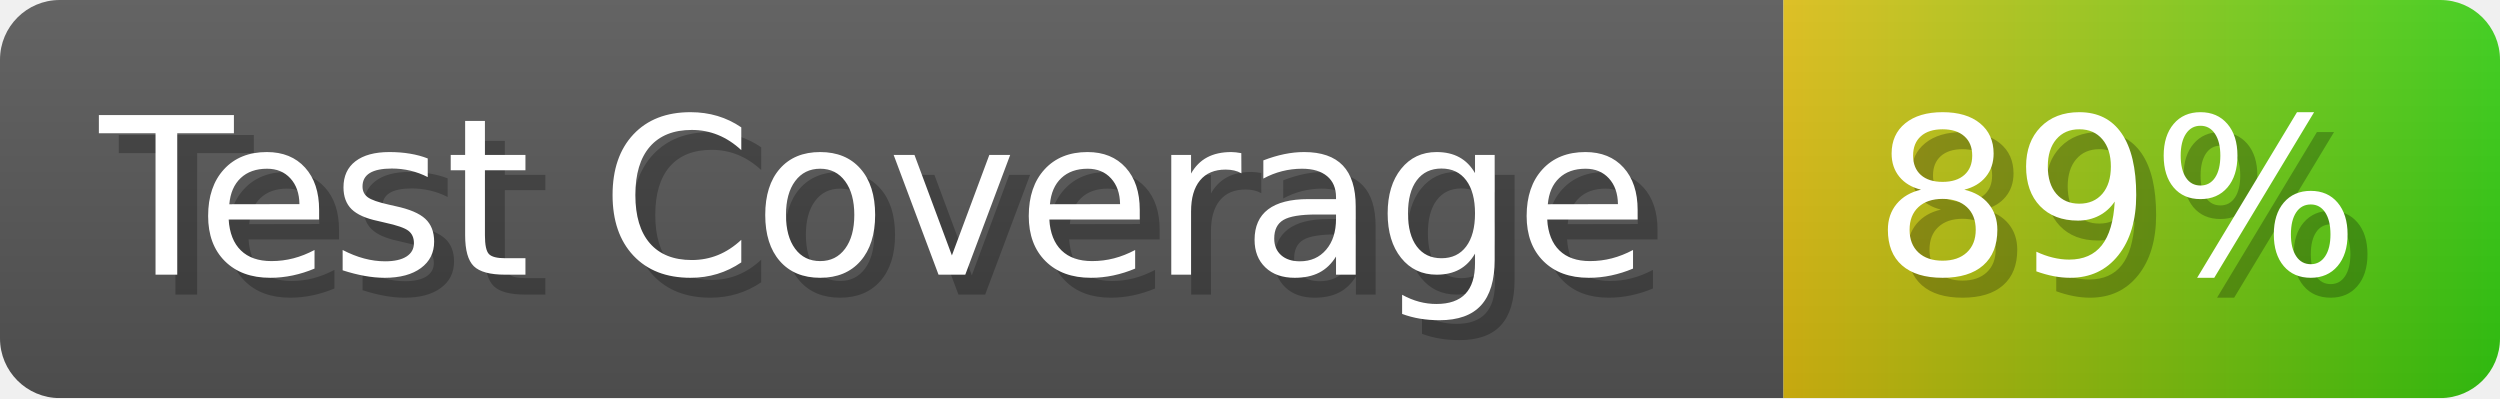
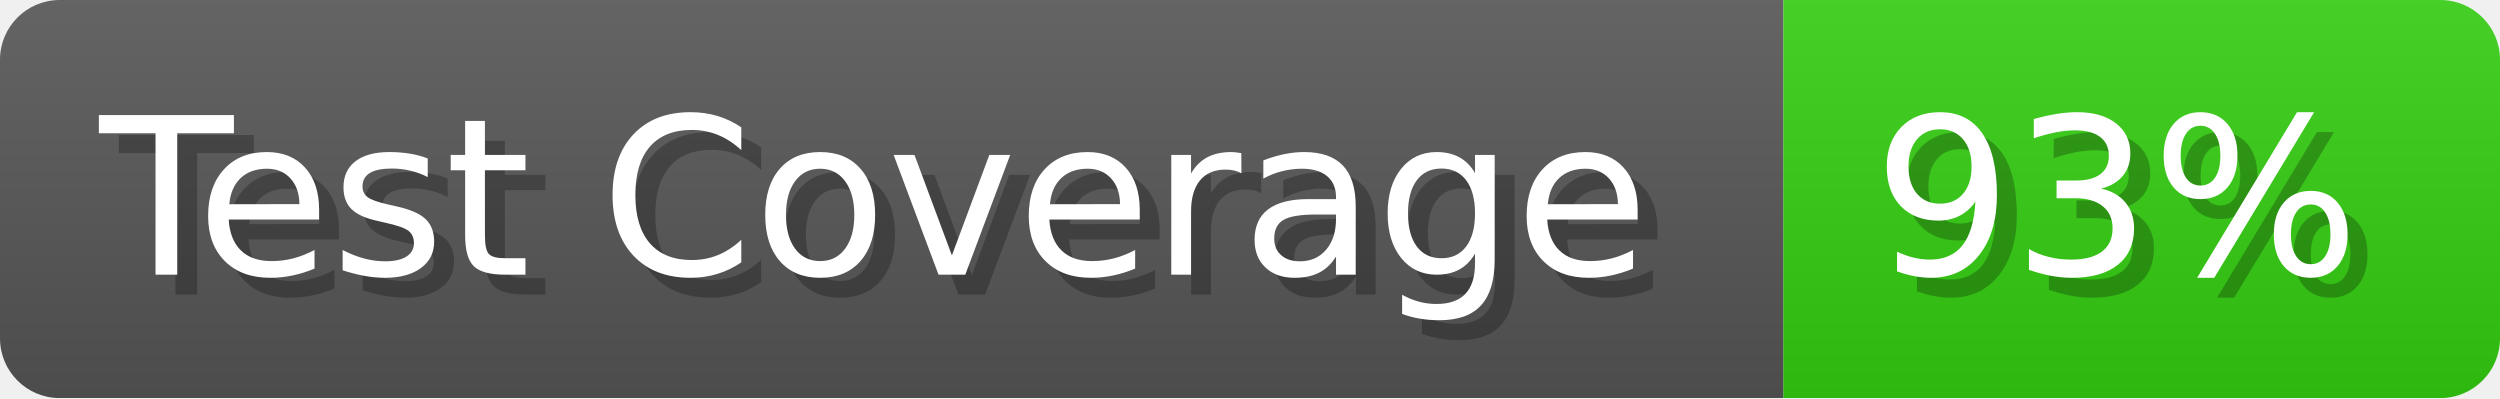
- <svg xmlns="http://www.w3.org/2000/svg" width="125.6" height="20" viewBox="0 0 1256 200" role="img" aria-label="Test Coverage: 89%">
+ <svg xmlns="http://www.w3.org/2000/svg" width="125.6" height="20" viewBox="0 0 1256 200" role="img" aria-label="Test Coverage: 93%">
  <linearGradient id="a" x2="0" y2="100%">
    <stop offset="0" stop-opacity=".1" stop-color="#EEE" />
    <stop offset="1" stop-opacity=".1" />
  </linearGradient>
  <mask id="m">
    <rect width="1256" height="200" rx="30" fill="#FFF" />
  </mask>
  <g mask="url(#m)">
    <rect width="896" height="200" fill="#555" />
-     <rect width="360" height="200" fill="url(#x)" x="896" />
+     <rect width="360" height="200" fill="#3C1" x="896" />
    <rect width="1256" height="200" fill="url(#a)" />
  </g>
  <g aria-hidden="true" fill="#fff" text-anchor="start" font-family="Verdana,DejaVu Sans,sans-serif" font-size="110">
    <text x="60" y="148" textLength="796" fill="#000" opacity="0.25">Test Coverage</text>
    <text x="50" y="138" textLength="796">Test Coverage</text>
-     <text x="951" y="148" textLength="260" fill="#000" opacity="0.25">89%</text>
-     <text x="941" y="138" textLength="260">89%</text>
+     <text x="951" y="148" textLength="260" fill="#000" opacity="0.25">93%</text>
+     <text x="941" y="138" textLength="260">93%</text>
  </g>
-   <linearGradient id="x" x1="0%" y1="0%" x2="100%" y2="0%">
-     <stop offset="0%" style="stop-color:#DB1" />
-     <stop offset="100%" style="stop-color:#3C1" />
-   </linearGradient>
</svg>
